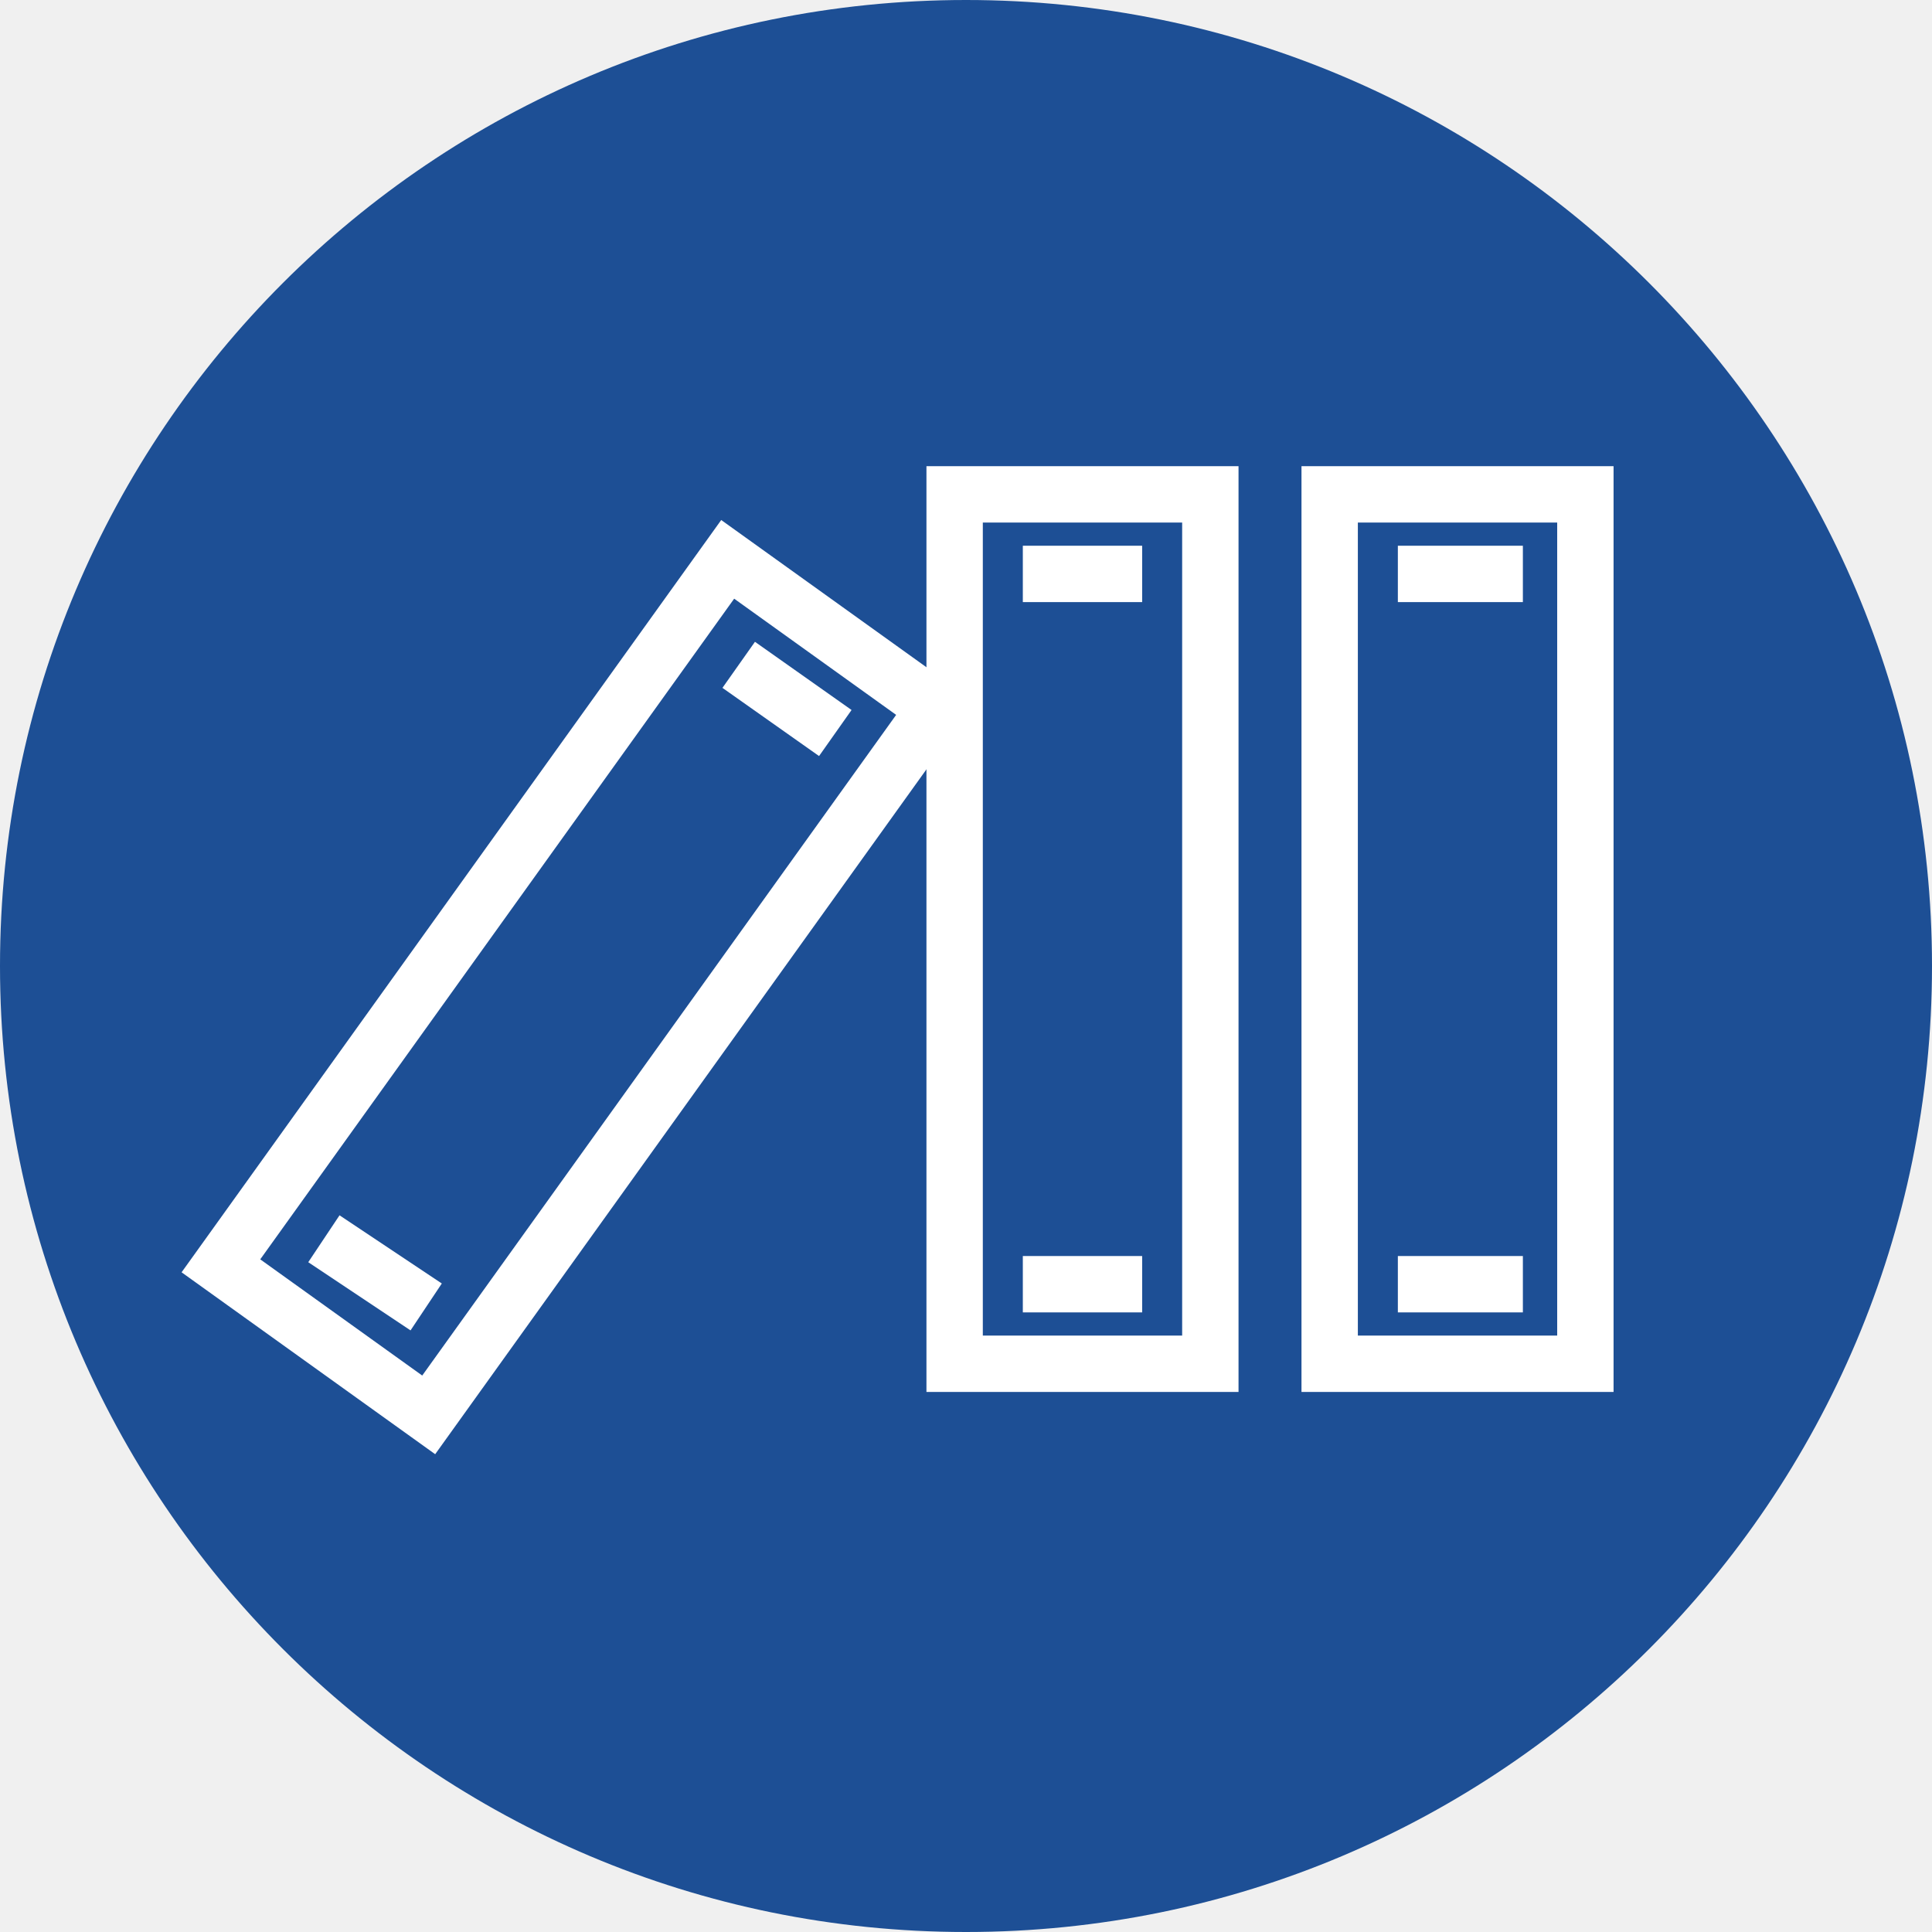
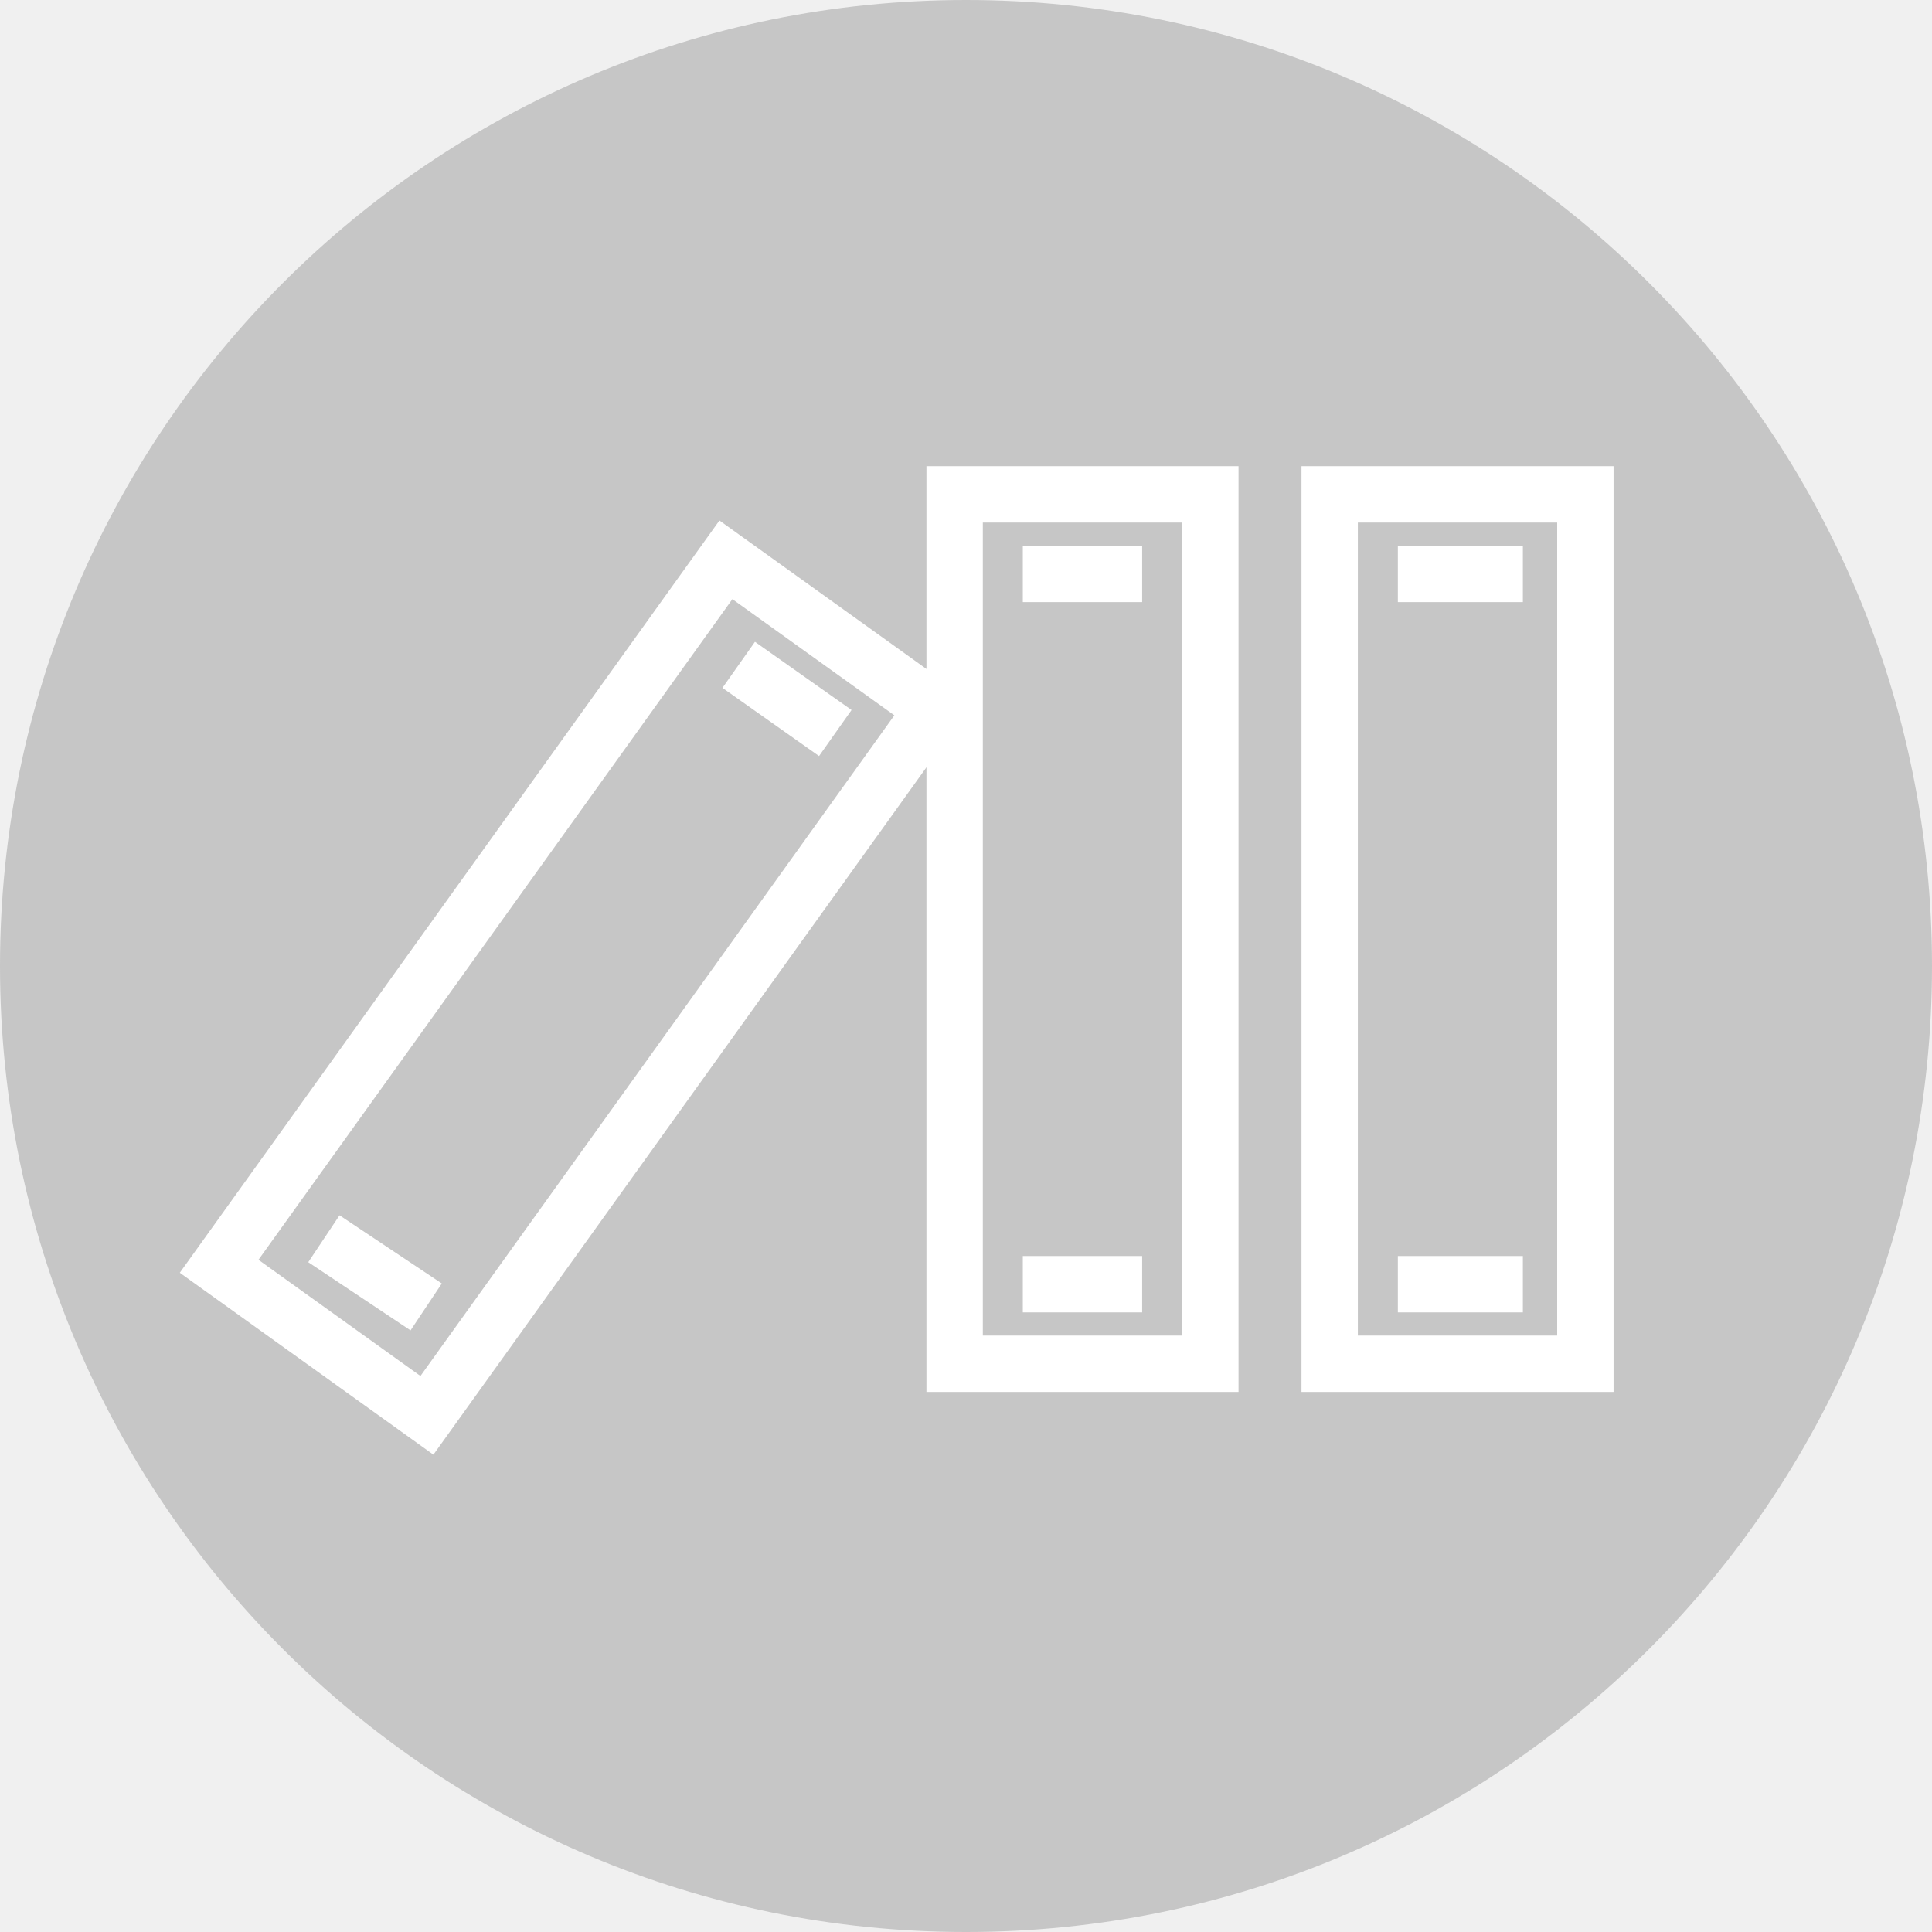
<svg xmlns="http://www.w3.org/2000/svg" version="1.1" id="icon_x5F_favorit" x="0px" y="0px" viewBox="0 0 34 34" style="enable-background:new 0 0 34 34;" xml:space="preserve">
  <style type="text/css">
- 	.st0{fill:#1D4F95;}
+ 	.st0{fill:#C6C6C6;}
	.st1{fill:none;stroke:#FFFFFF;stroke-width:0.992;stroke-miterlimit:10;}
	.st2{fill:none;stroke:#FFFFFF;stroke-width:0.992;stroke-miterlimit:10.001;}
</style>
  <g id="icon_x5F_favorit_1_">
    <g>
      <circle class="st0" cx="17" cy="17" r="17" />
    </g>
  </g>
  <rect x="16.8" y="8.7" class="st1" width="4.5" height="15.3" />
  <line class="st1" x1="18" y1="10.1" x2="20.1" y2="10.1" />
  <line class="st1" x1="18" y1="22.6" x2="20.1" y2="22.6" />
  <rect x="23.4" y="8.7" class="st1" width="4.5" height="15.3" />
  <line class="st1" x1="24.6" y1="10.1" x2="26.8" y2="10.1" />
  <line class="st1" x1="24.6" y1="22.6" x2="26.8" y2="22.6" />
  <g>
-     <rect x="2.5" y="15.1" transform="matrix(0.5829 -0.8126 0.8126 0.5829 -9.8397 15.5061)" class="st2" width="15.3" height="4.5" />
+     <rect x="2.5" y="15.1" transform="matrix(0.5829 -0.8126 0.8126 0.5829 -9.8711 15.5142)" class="st2" width="15.3" height="4.5" />
    <line class="st1" x1="13" y1="11.7" x2="14.7" y2="12.9" />
    <line class="st1" x1="5.7" y1="21.8" x2="7.5" y2="23" />
  </g>
</svg>
